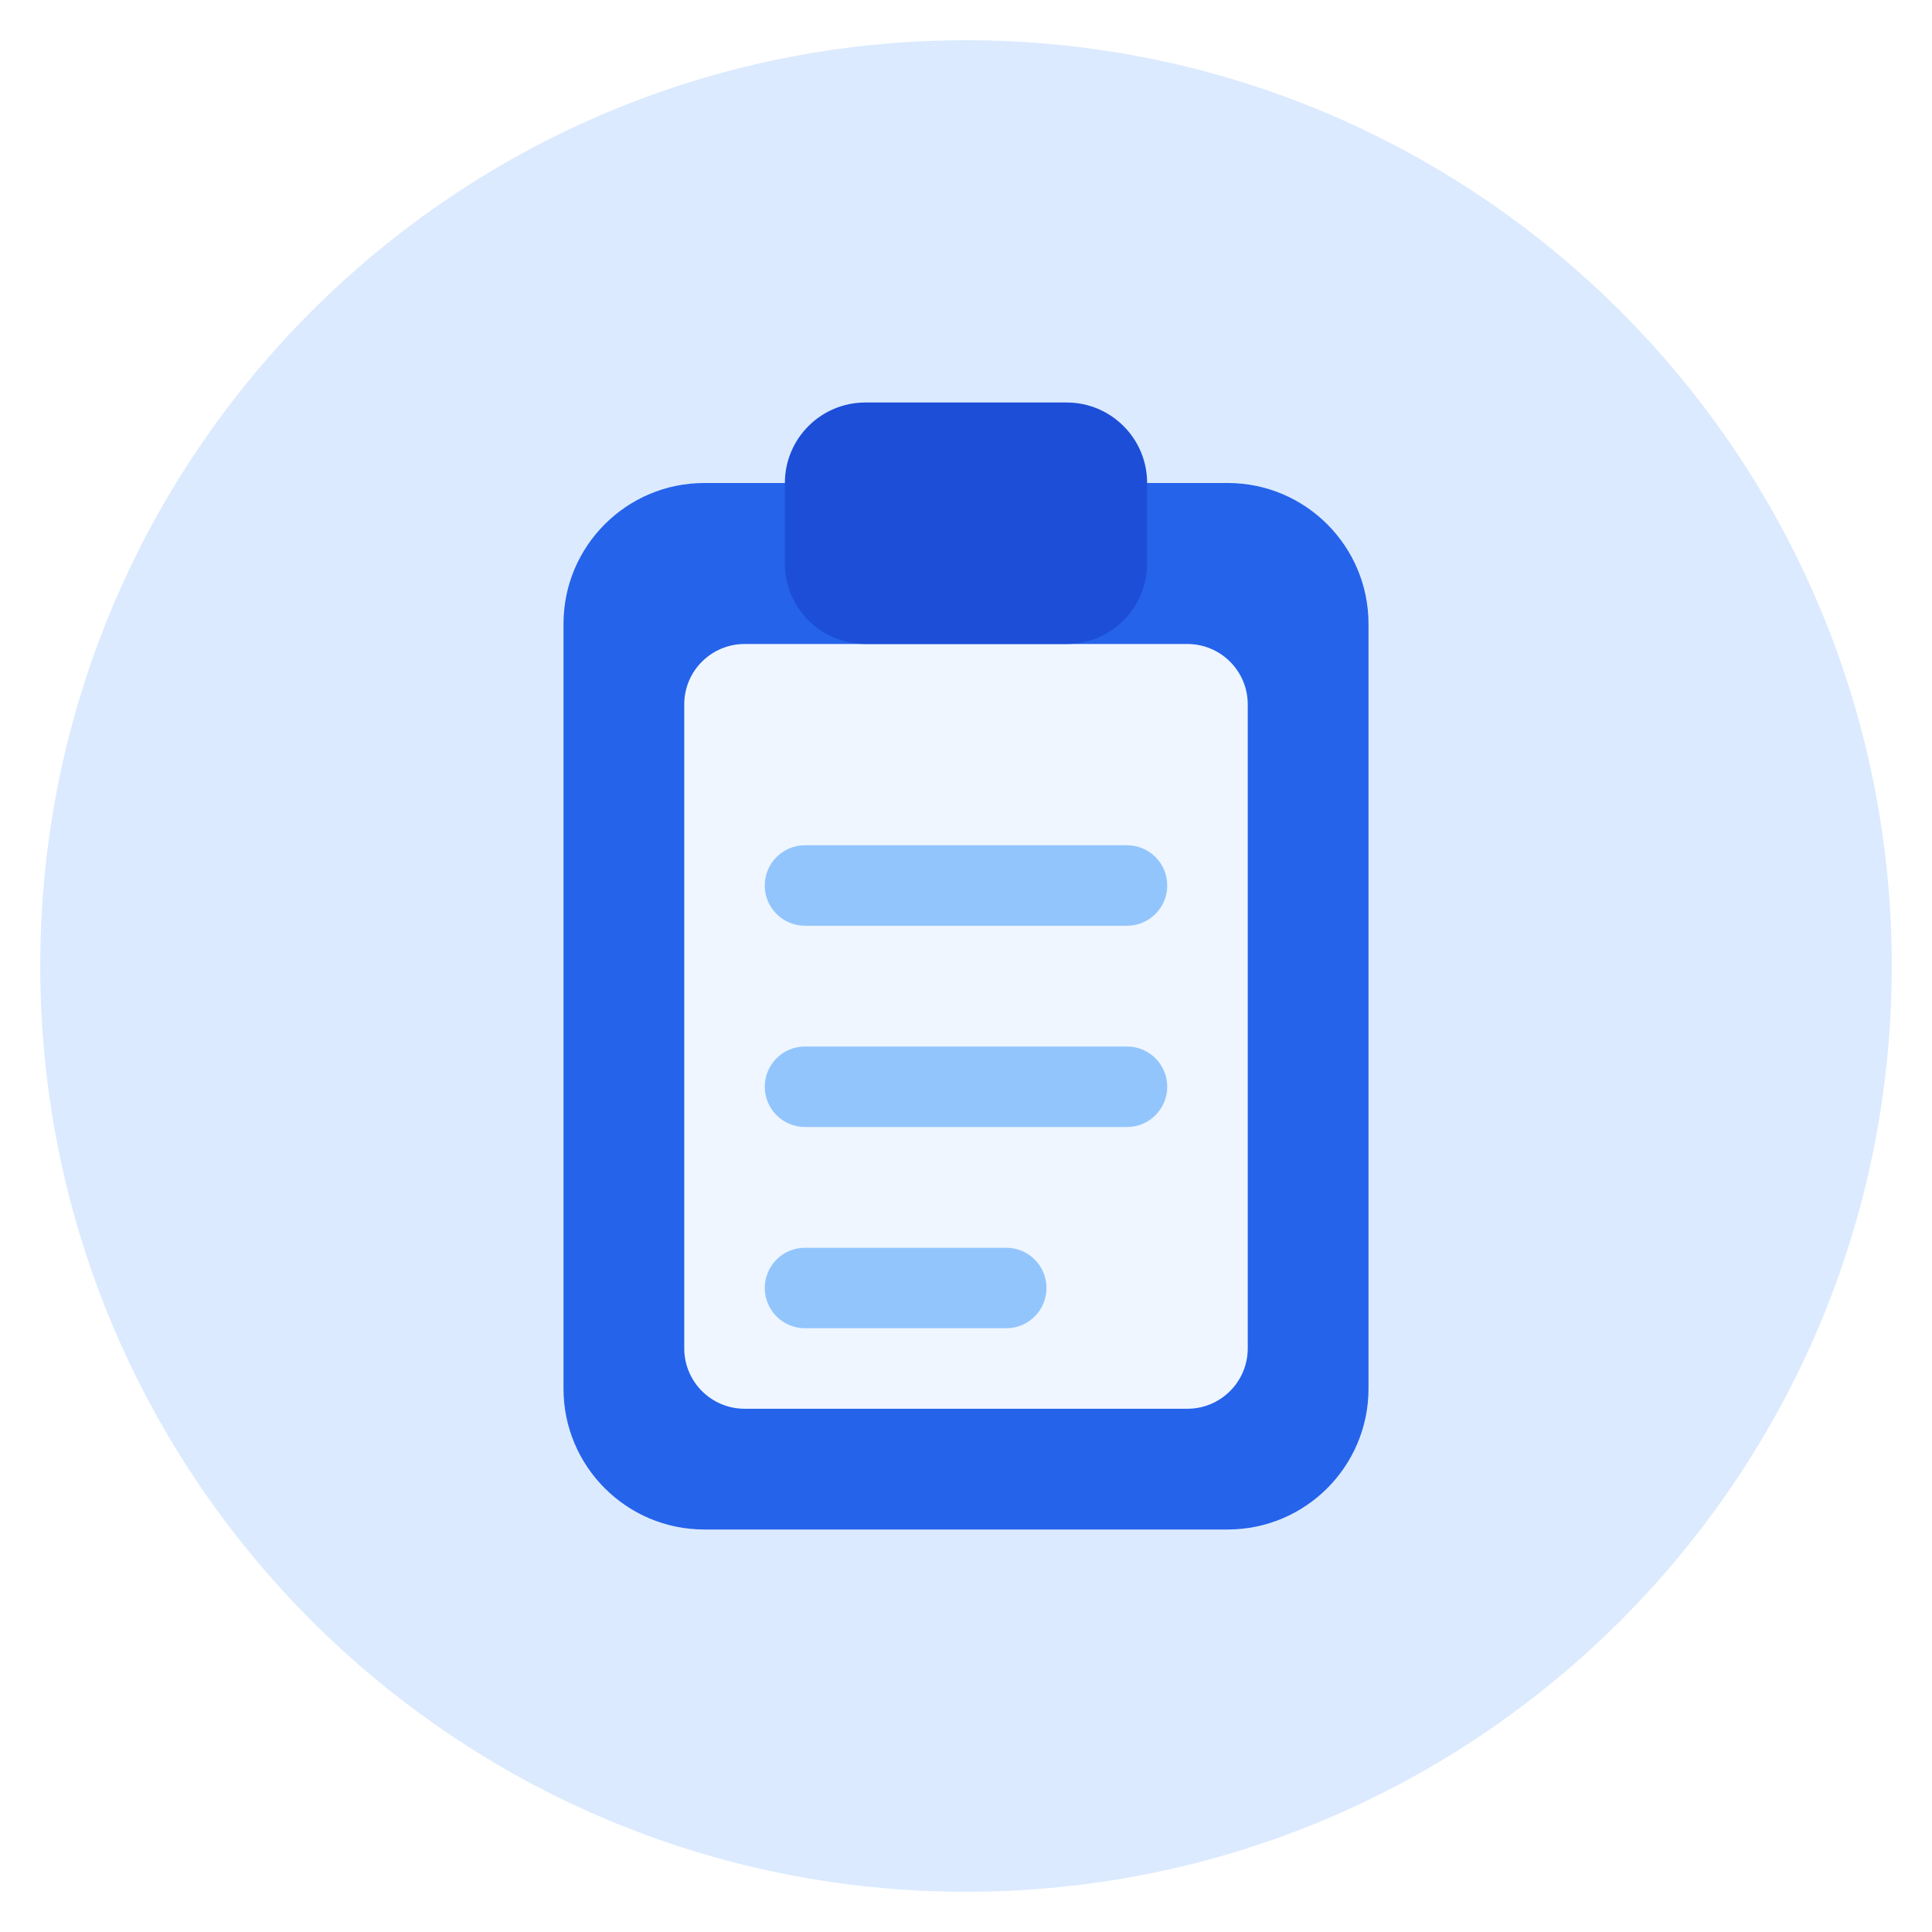
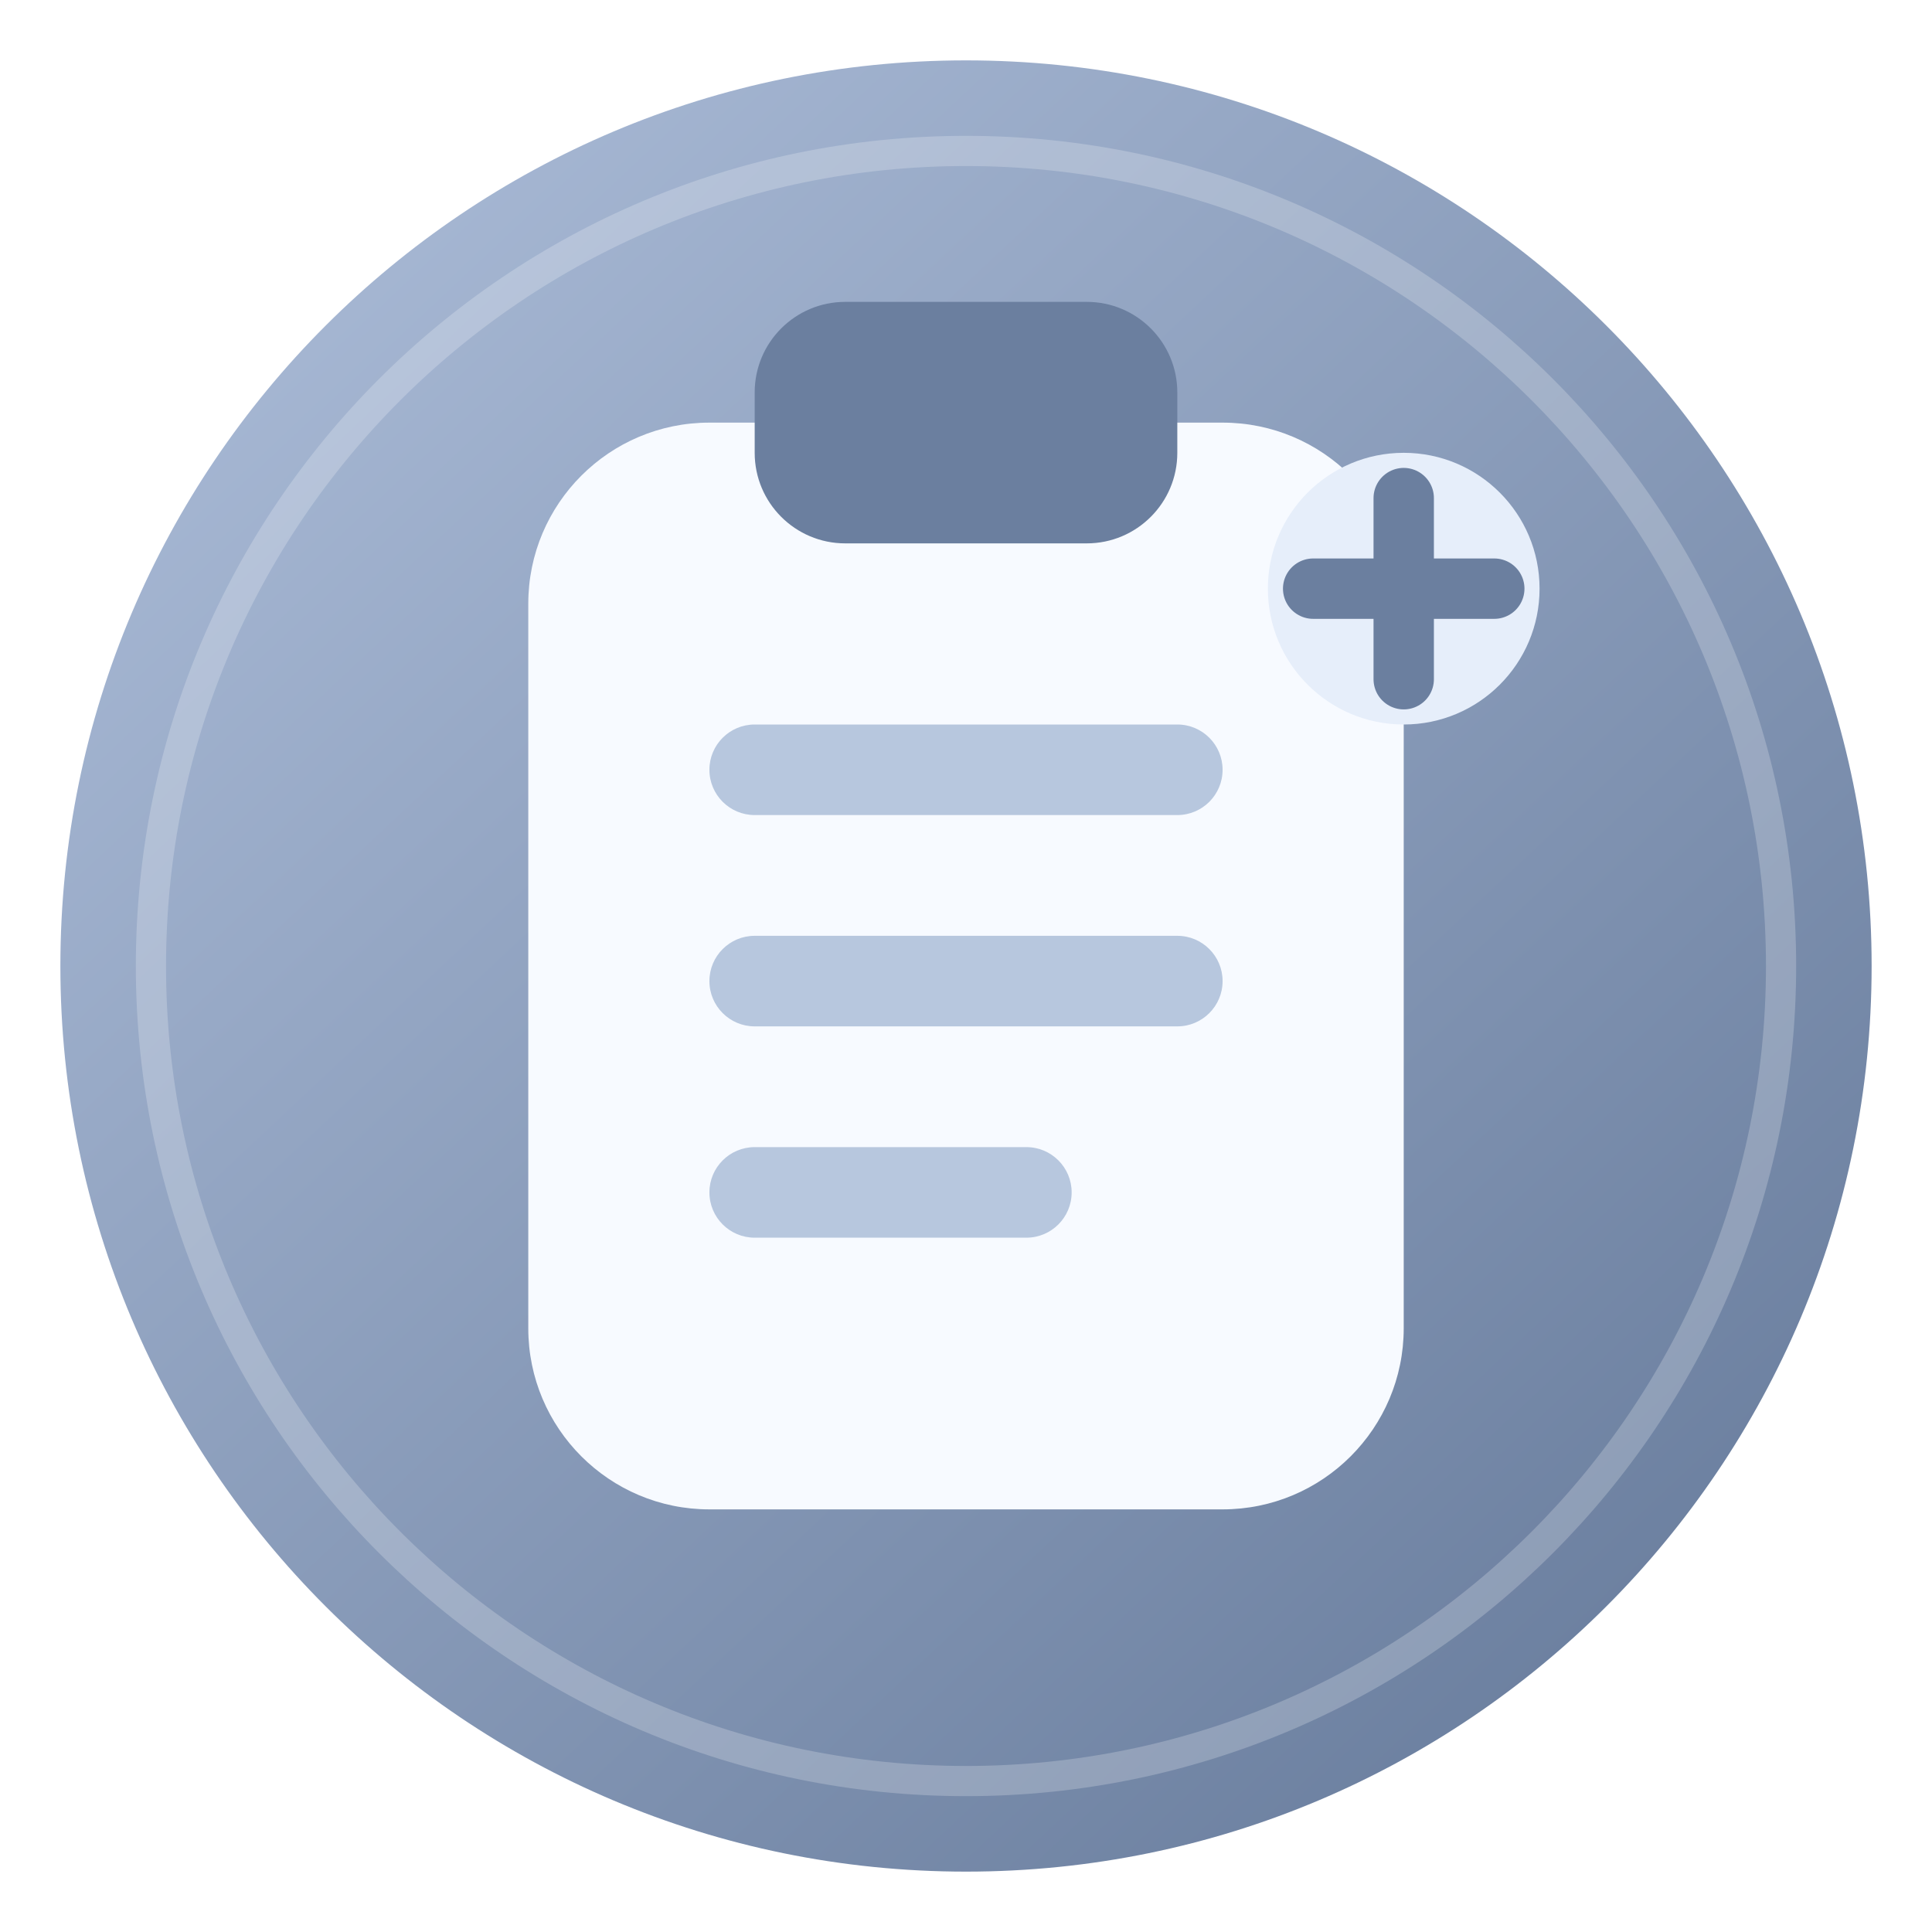
- <svg xmlns="http://www.w3.org/2000/svg" width="96" height="96" viewBox="0 0 96 96" fill="none" role="img" aria-labelledby="title desc">
-   <circle cx="48" cy="48" r="46" fill="#DBEAFE" />
-   <rect x="28" y="24" width="40" height="52" rx="7" fill="#2563EB" />
-   <rect x="34" y="32" width="28" height="38" rx="3" fill="#EFF6FF" />
-   <rect x="39" y="20" width="18" height="12" rx="4" fill="#1D4ED8" />
-   <rect x="38" y="42" width="20" height="4" rx="2" fill="#93C5FD" />
-   <rect x="38" y="52" width="20" height="4" rx="2" fill="#93C5FD" />
-   <rect x="38" y="62" width="14" height="4" rx="2" fill="#93C5FD" />
+ <svg xmlns="http://www.w3.org/2000/svg" viewBox="0 0 128 128" role="img" aria-labelledby="title desc">
+   <defs>
+     <linearGradient id="systemBg" x1="18" y1="16" x2="108" y2="112" gradientUnits="userSpaceOnUse">
+       <stop offset="0" stop-color="#A7B8D4" />
+       <stop offset="1" stop-color="#6B7F9F" />
+     </linearGradient>
+   </defs>
+   <circle cx="64" cy="64" r="60" fill="url(#systemBg)" />
+   <circle cx="64" cy="64" r="54" fill="none" stroke="rgba(255,255,255,0.22)" stroke-width="2" />
+   <rect x="35" y="28" width="58" height="72" rx="12" fill="#F7FAFF" />
+   <rect x="50" y="20" width="28" height="16" rx="6" fill="#6B7F9F" />
+   <rect x="47" y="48" width="34" height="6" rx="3" fill="#B7C7DE" />
+   <rect x="47" y="62" width="34" height="6" rx="3" fill="#B7C7DE" />
+   <rect x="47" y="76" width="24" height="6" rx="3" fill="#B7C7DE" />
+   <circle cx="93" cy="39" r="9" fill="#E6EEFA" />
+   <path d="M93 33v12M87 39h12" stroke="#6B7F9F" stroke-width="4" stroke-linecap="round" />
</svg>
